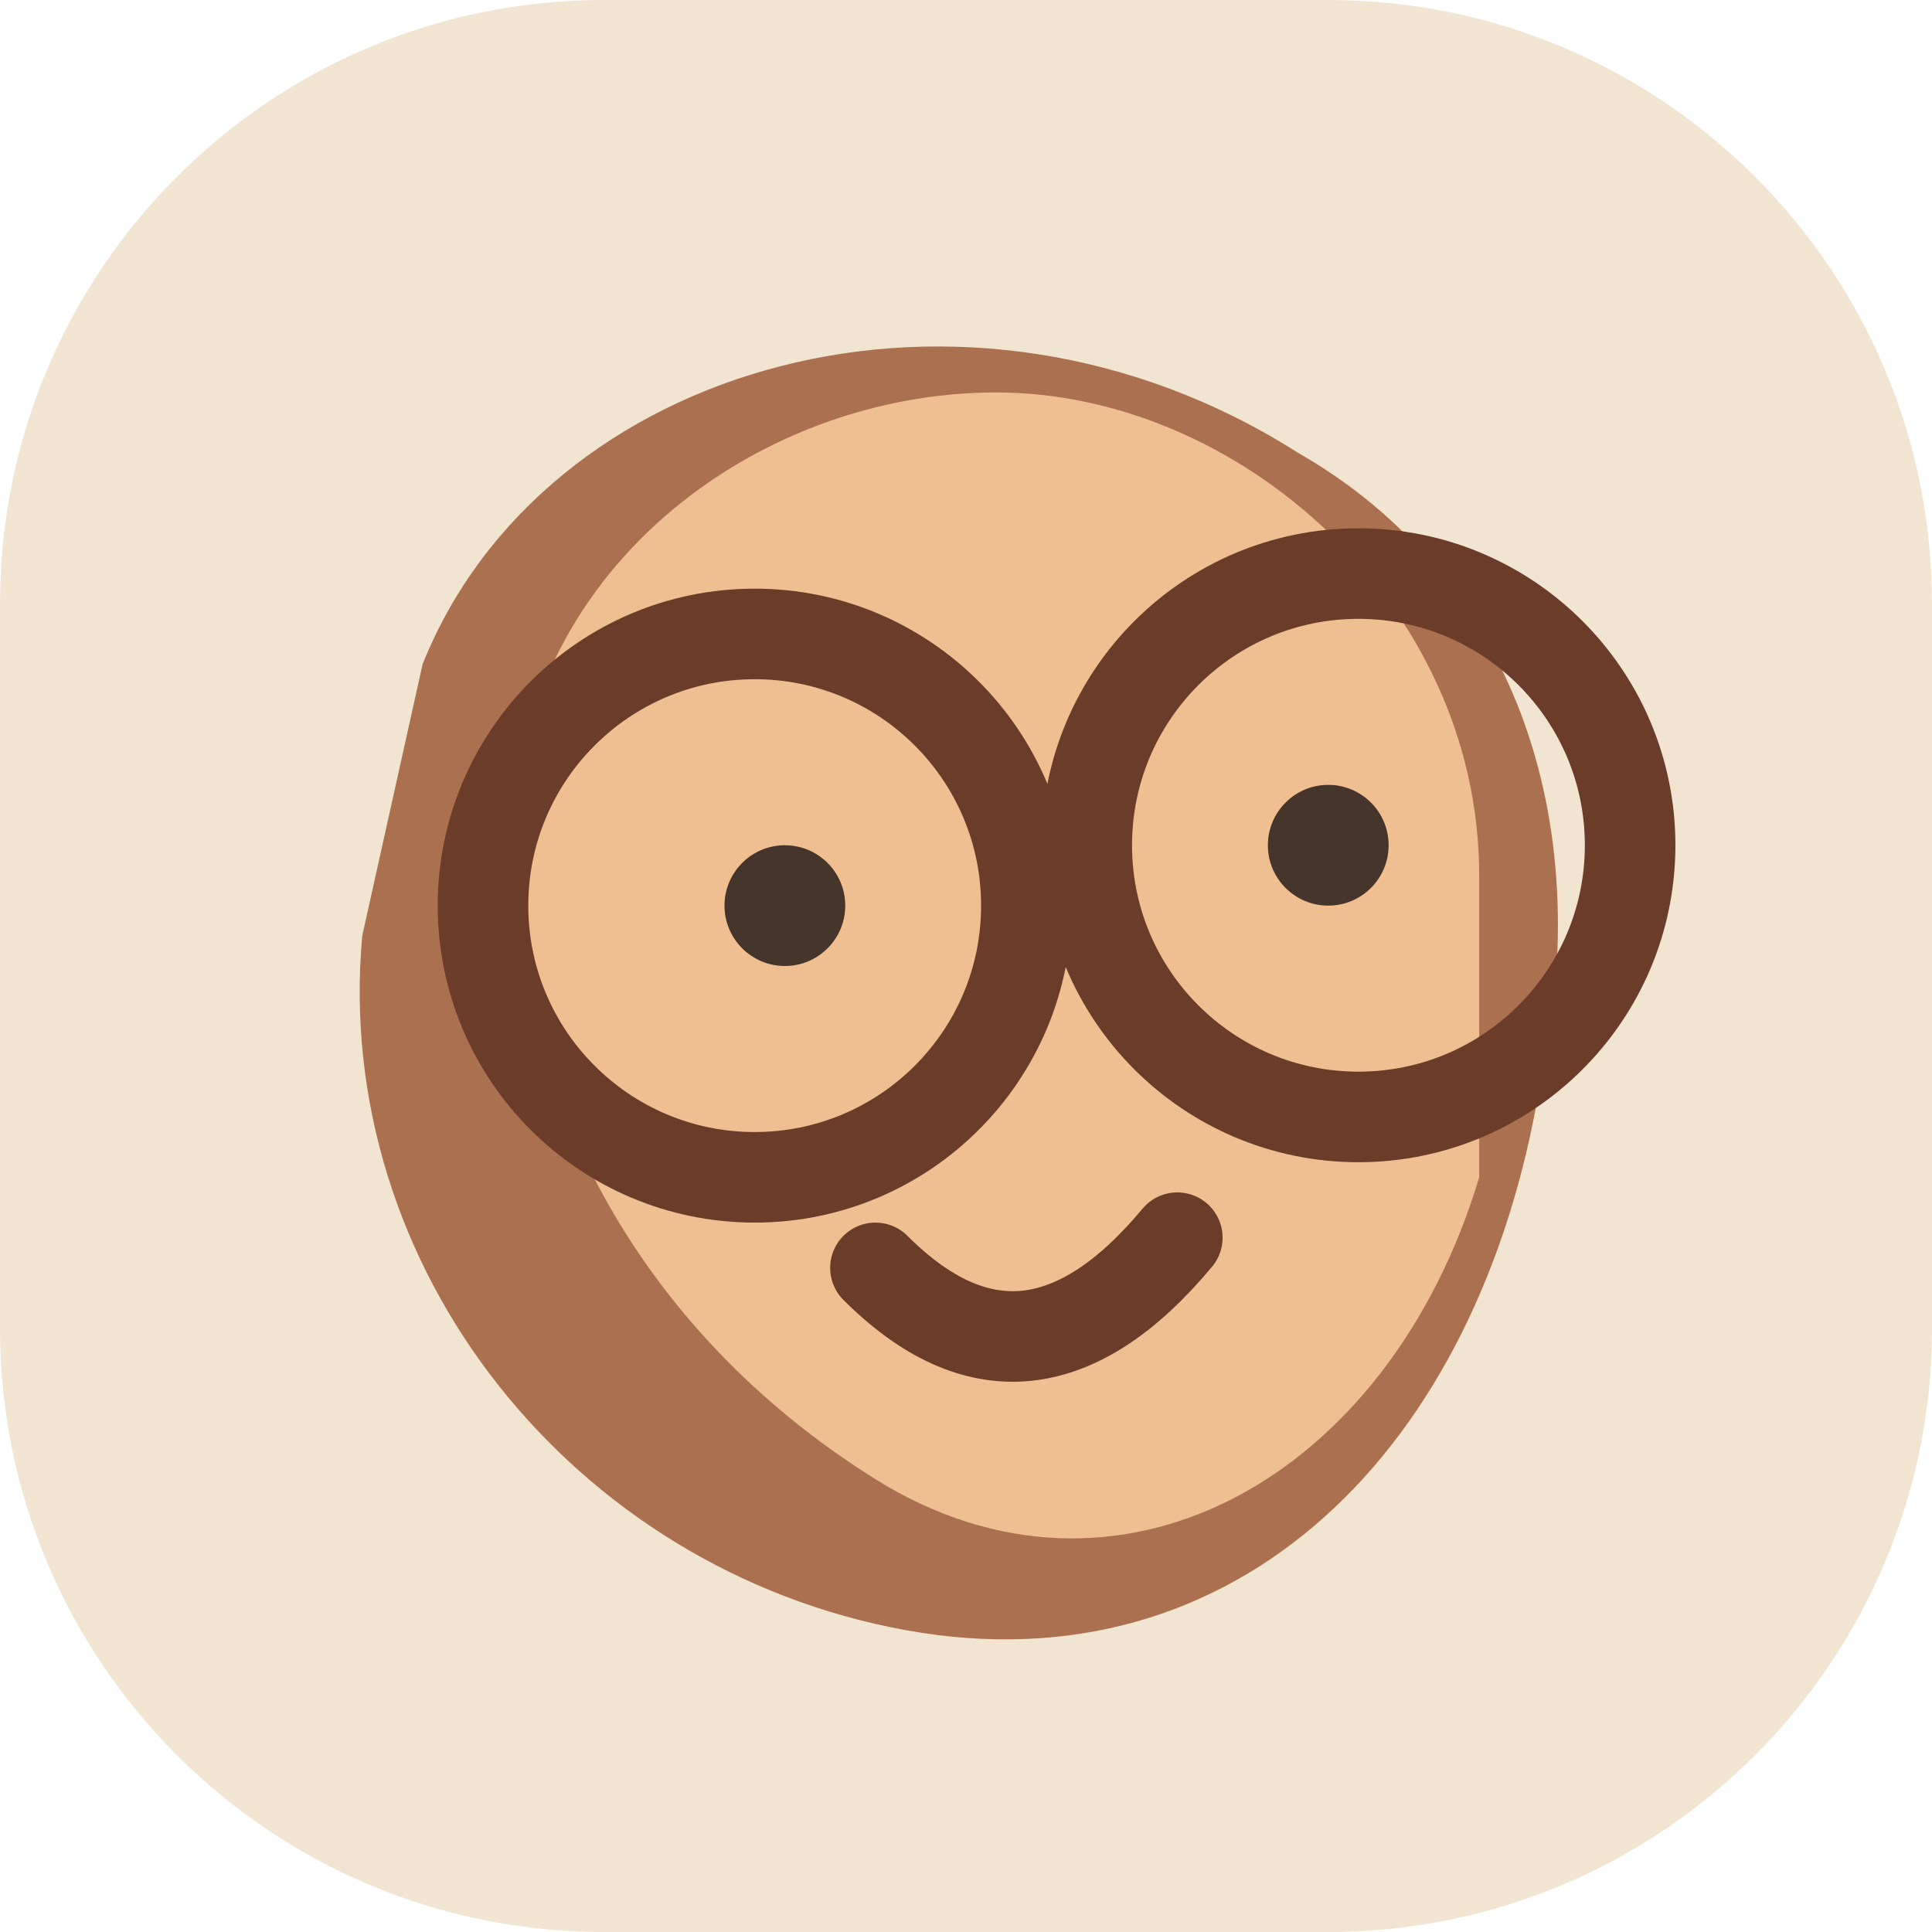
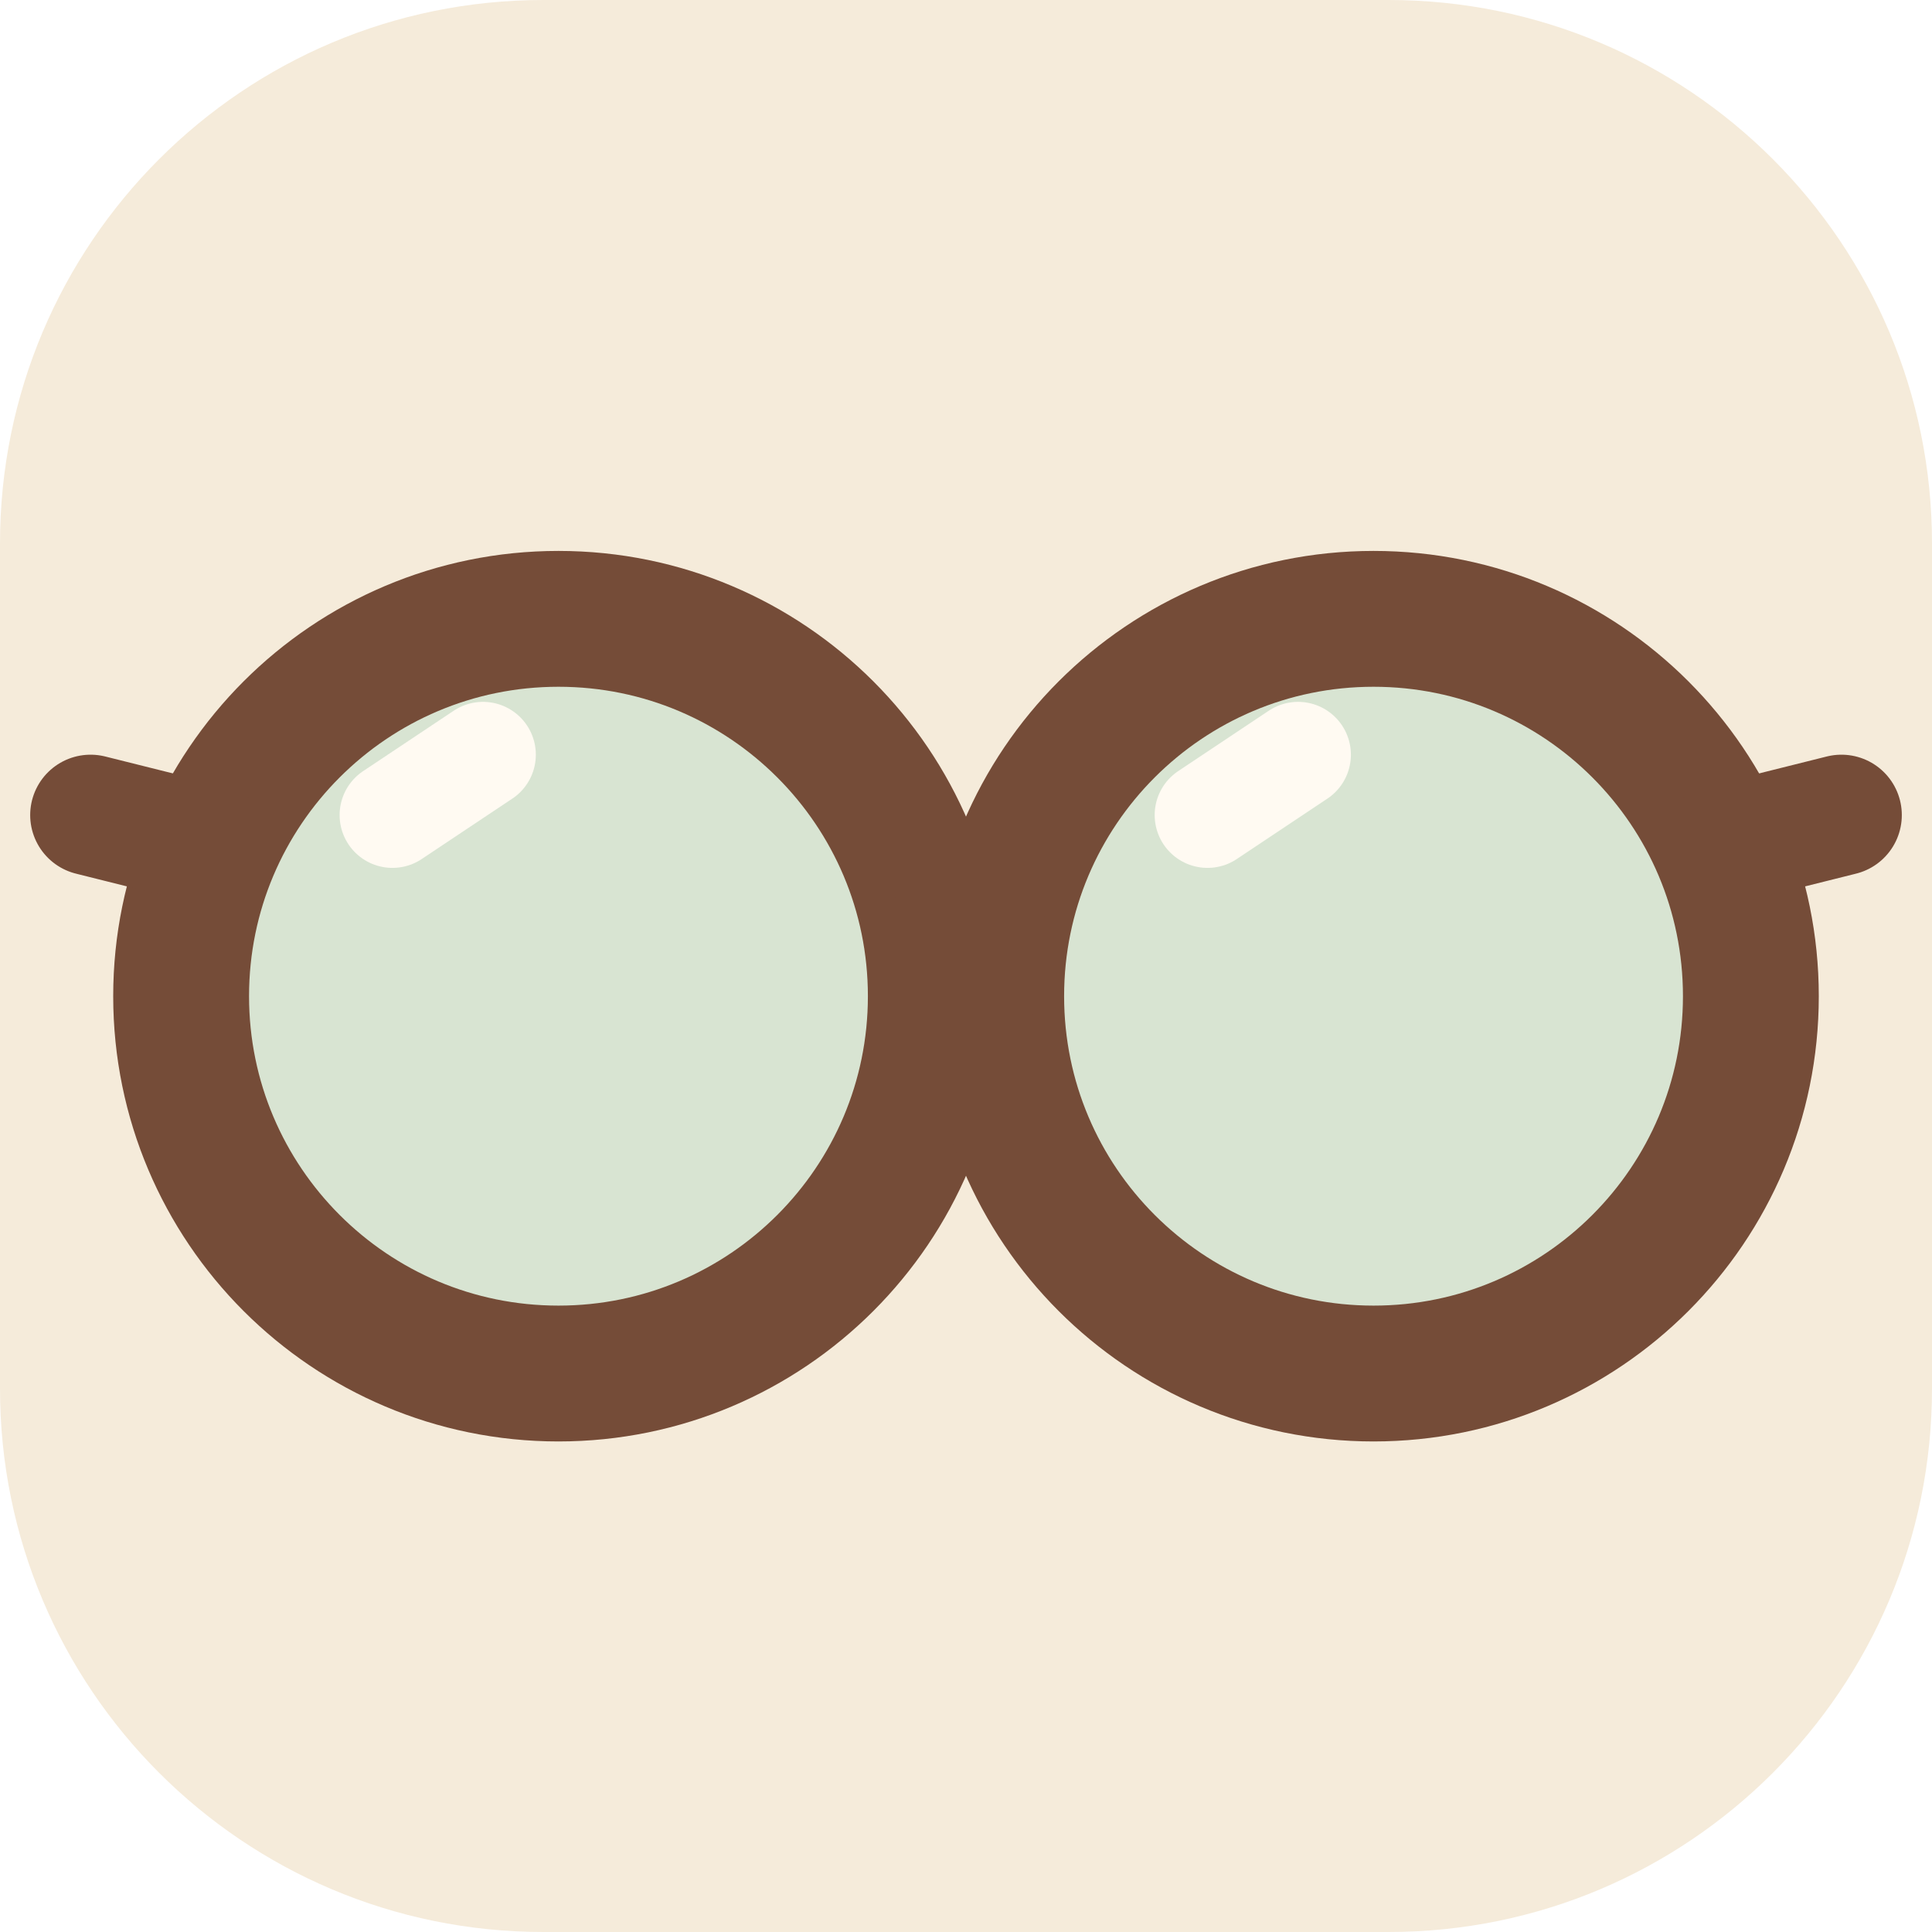
<svg xmlns="http://www.w3.org/2000/svg" viewBox="0 0 64 64">
-   <rect width="64" height="64" rx="20" fill="#f1e5d2" />
-   <path d="M14 22c4-10 18-14 29-7 7 4 10 12 8 21-2 12-10 20-21 18S11 42 12 31" fill="#ab7050" />
-   <path d="M17 28c0-9 8-15 16-15s16 7 16 16v10c-3 10-12 15-20 10-8-5-12-13-12-21" fill="#efbf92" />
-   <g stroke="#6b3c29" stroke-width="3" fill="none">
-     <circle cx="25" cy="30" r="9" />
-     <circle cx="45" cy="28" r="9" />
-     <path d="M34 28l2-1M29 42q5 5 10-1" stroke-linecap="round" />
+   <rect width="64" height="64" rx="18" fill="#f5ebda" />
+   <g fill="#d8e4d2" stroke="#754c38" stroke-width="4.5">
+     <circle cx="18.5" cy="33" r="12.5" />
+     <circle cx="45.5" cy="33" r="12.5" />
  </g>
-   <circle cx="26" cy="30" r="2" fill="#45352a" />
-   <circle cx="44" cy="28" r="2" fill="#45352a" />
+   <path d="M31 32q1-4 2 0M3 27l4 1m50 0 4-1" fill="none" stroke="#754c38" stroke-width="4" stroke-linecap="round" />
+   <path d="m13 27 3-2m24 2 3-2" stroke="#fffaf2" stroke-width="3.5" stroke-linecap="round" />
</svg>
